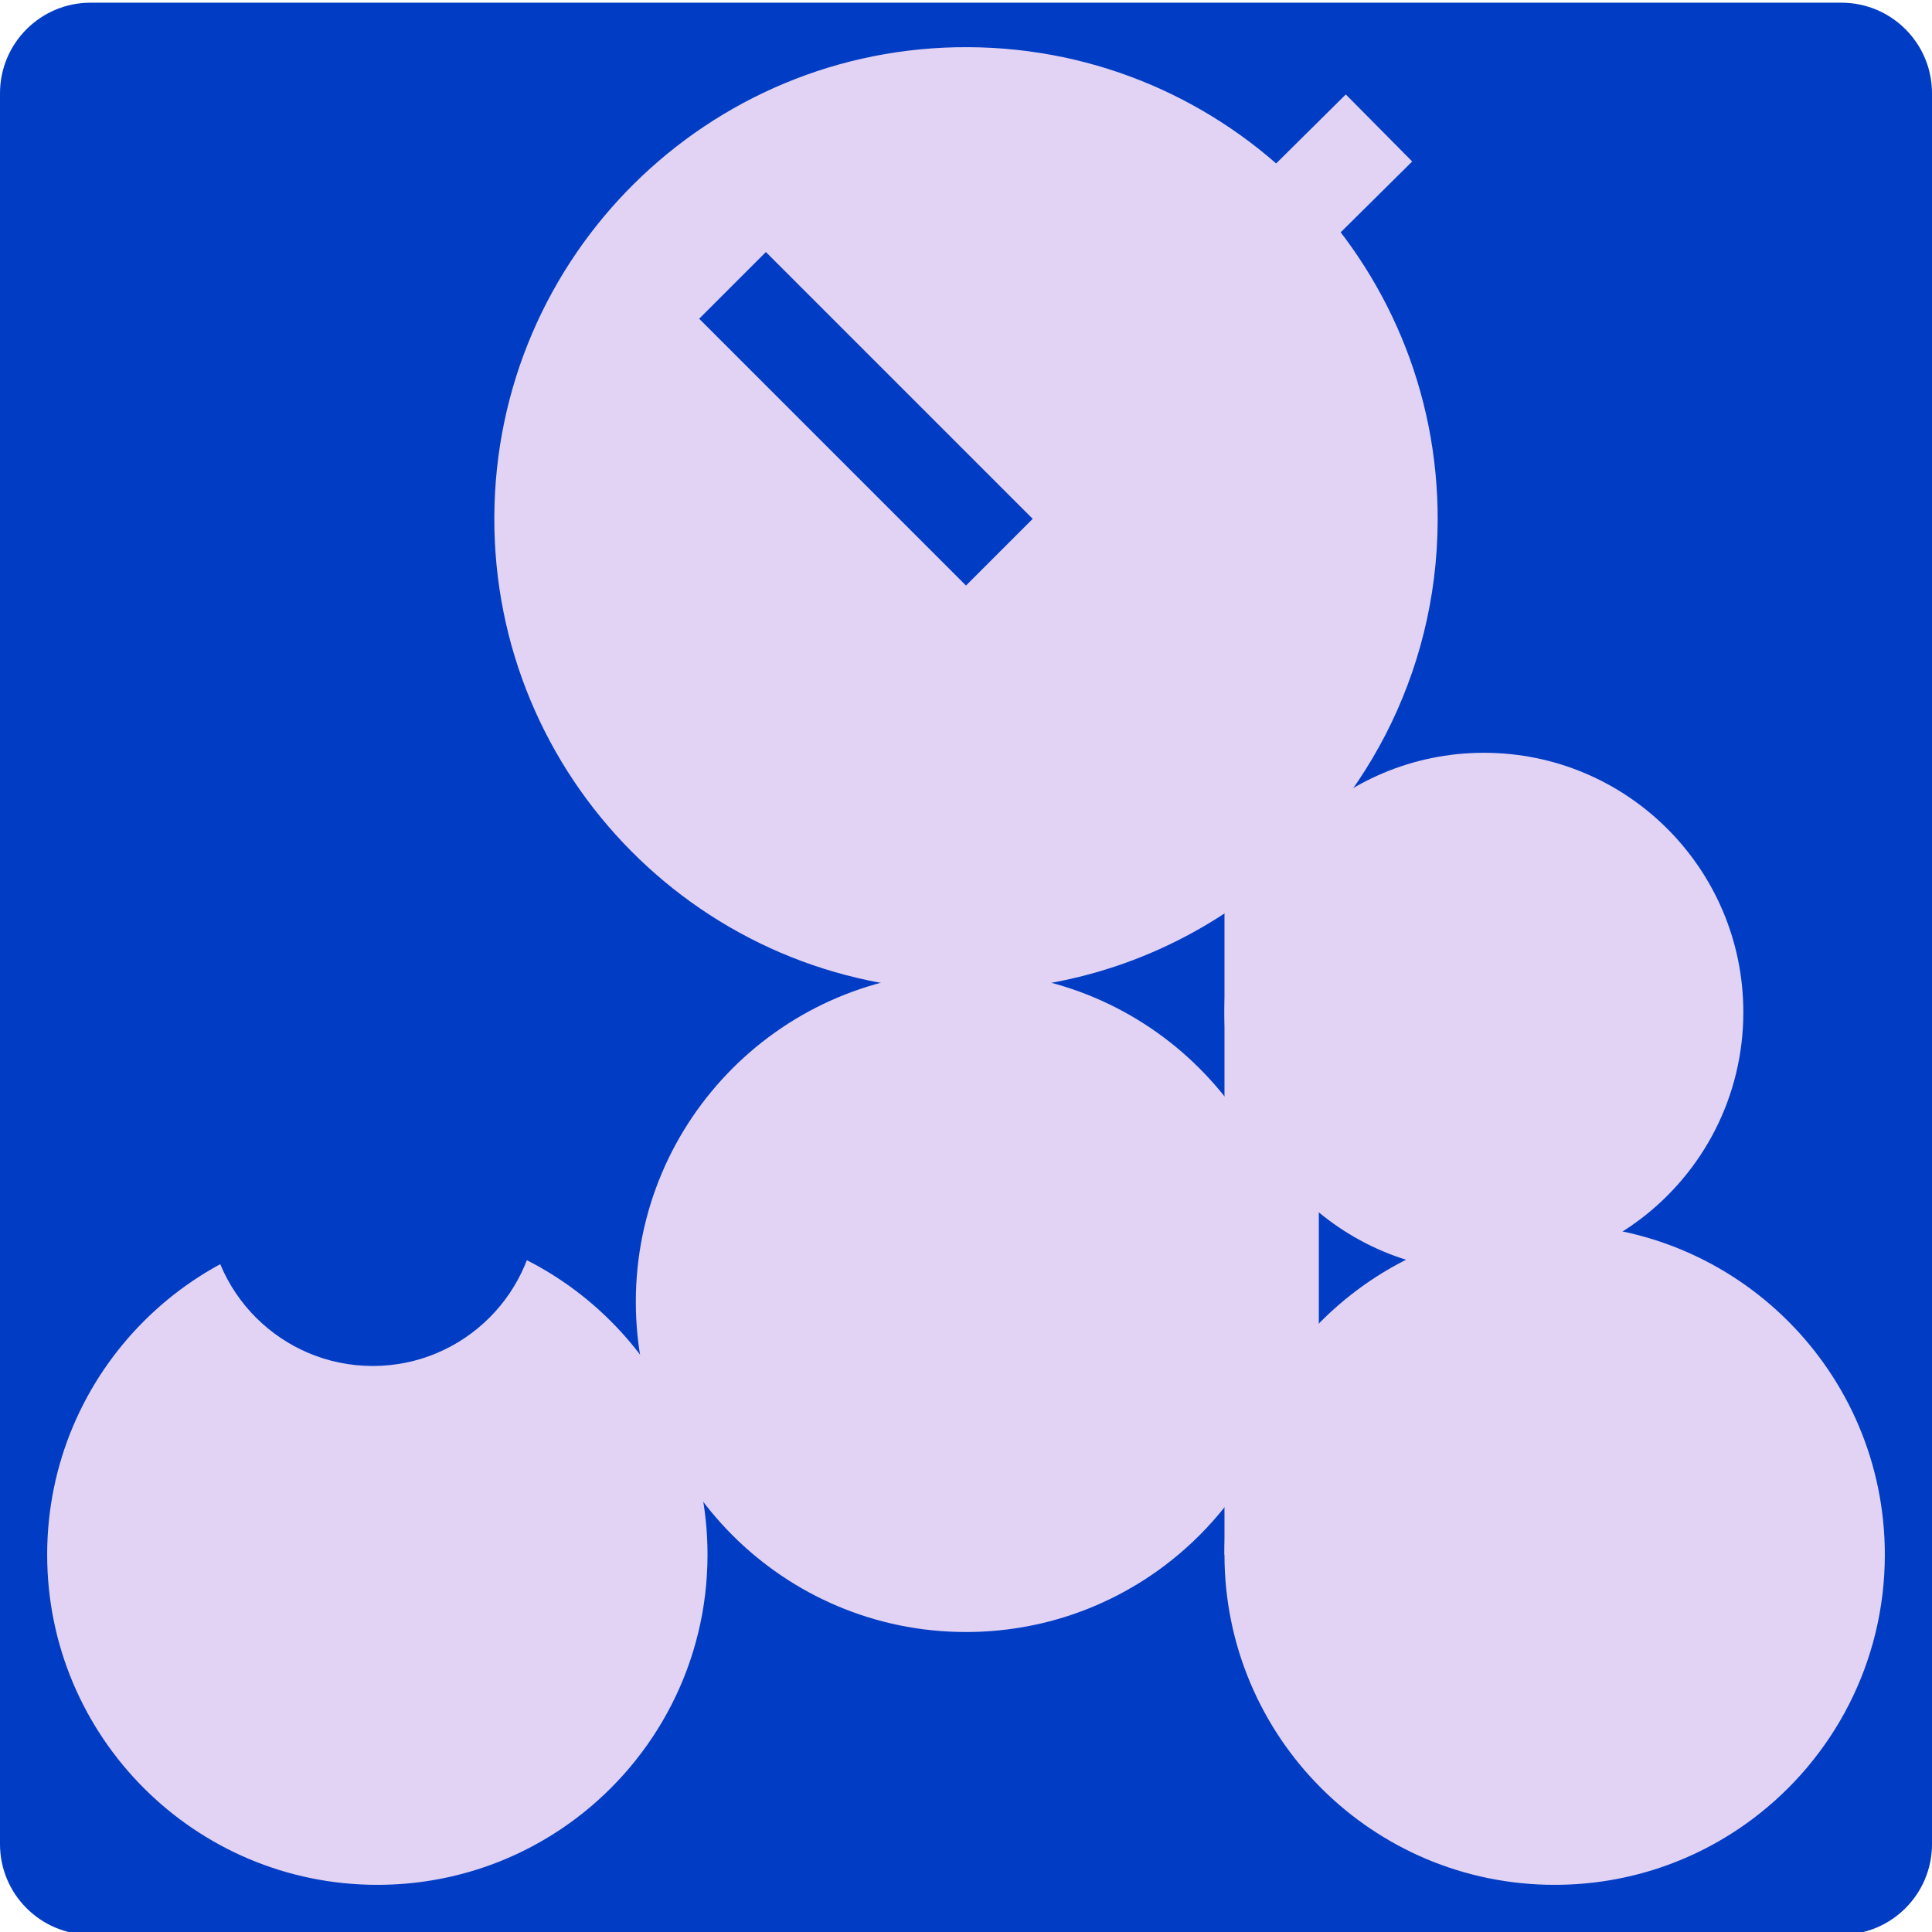
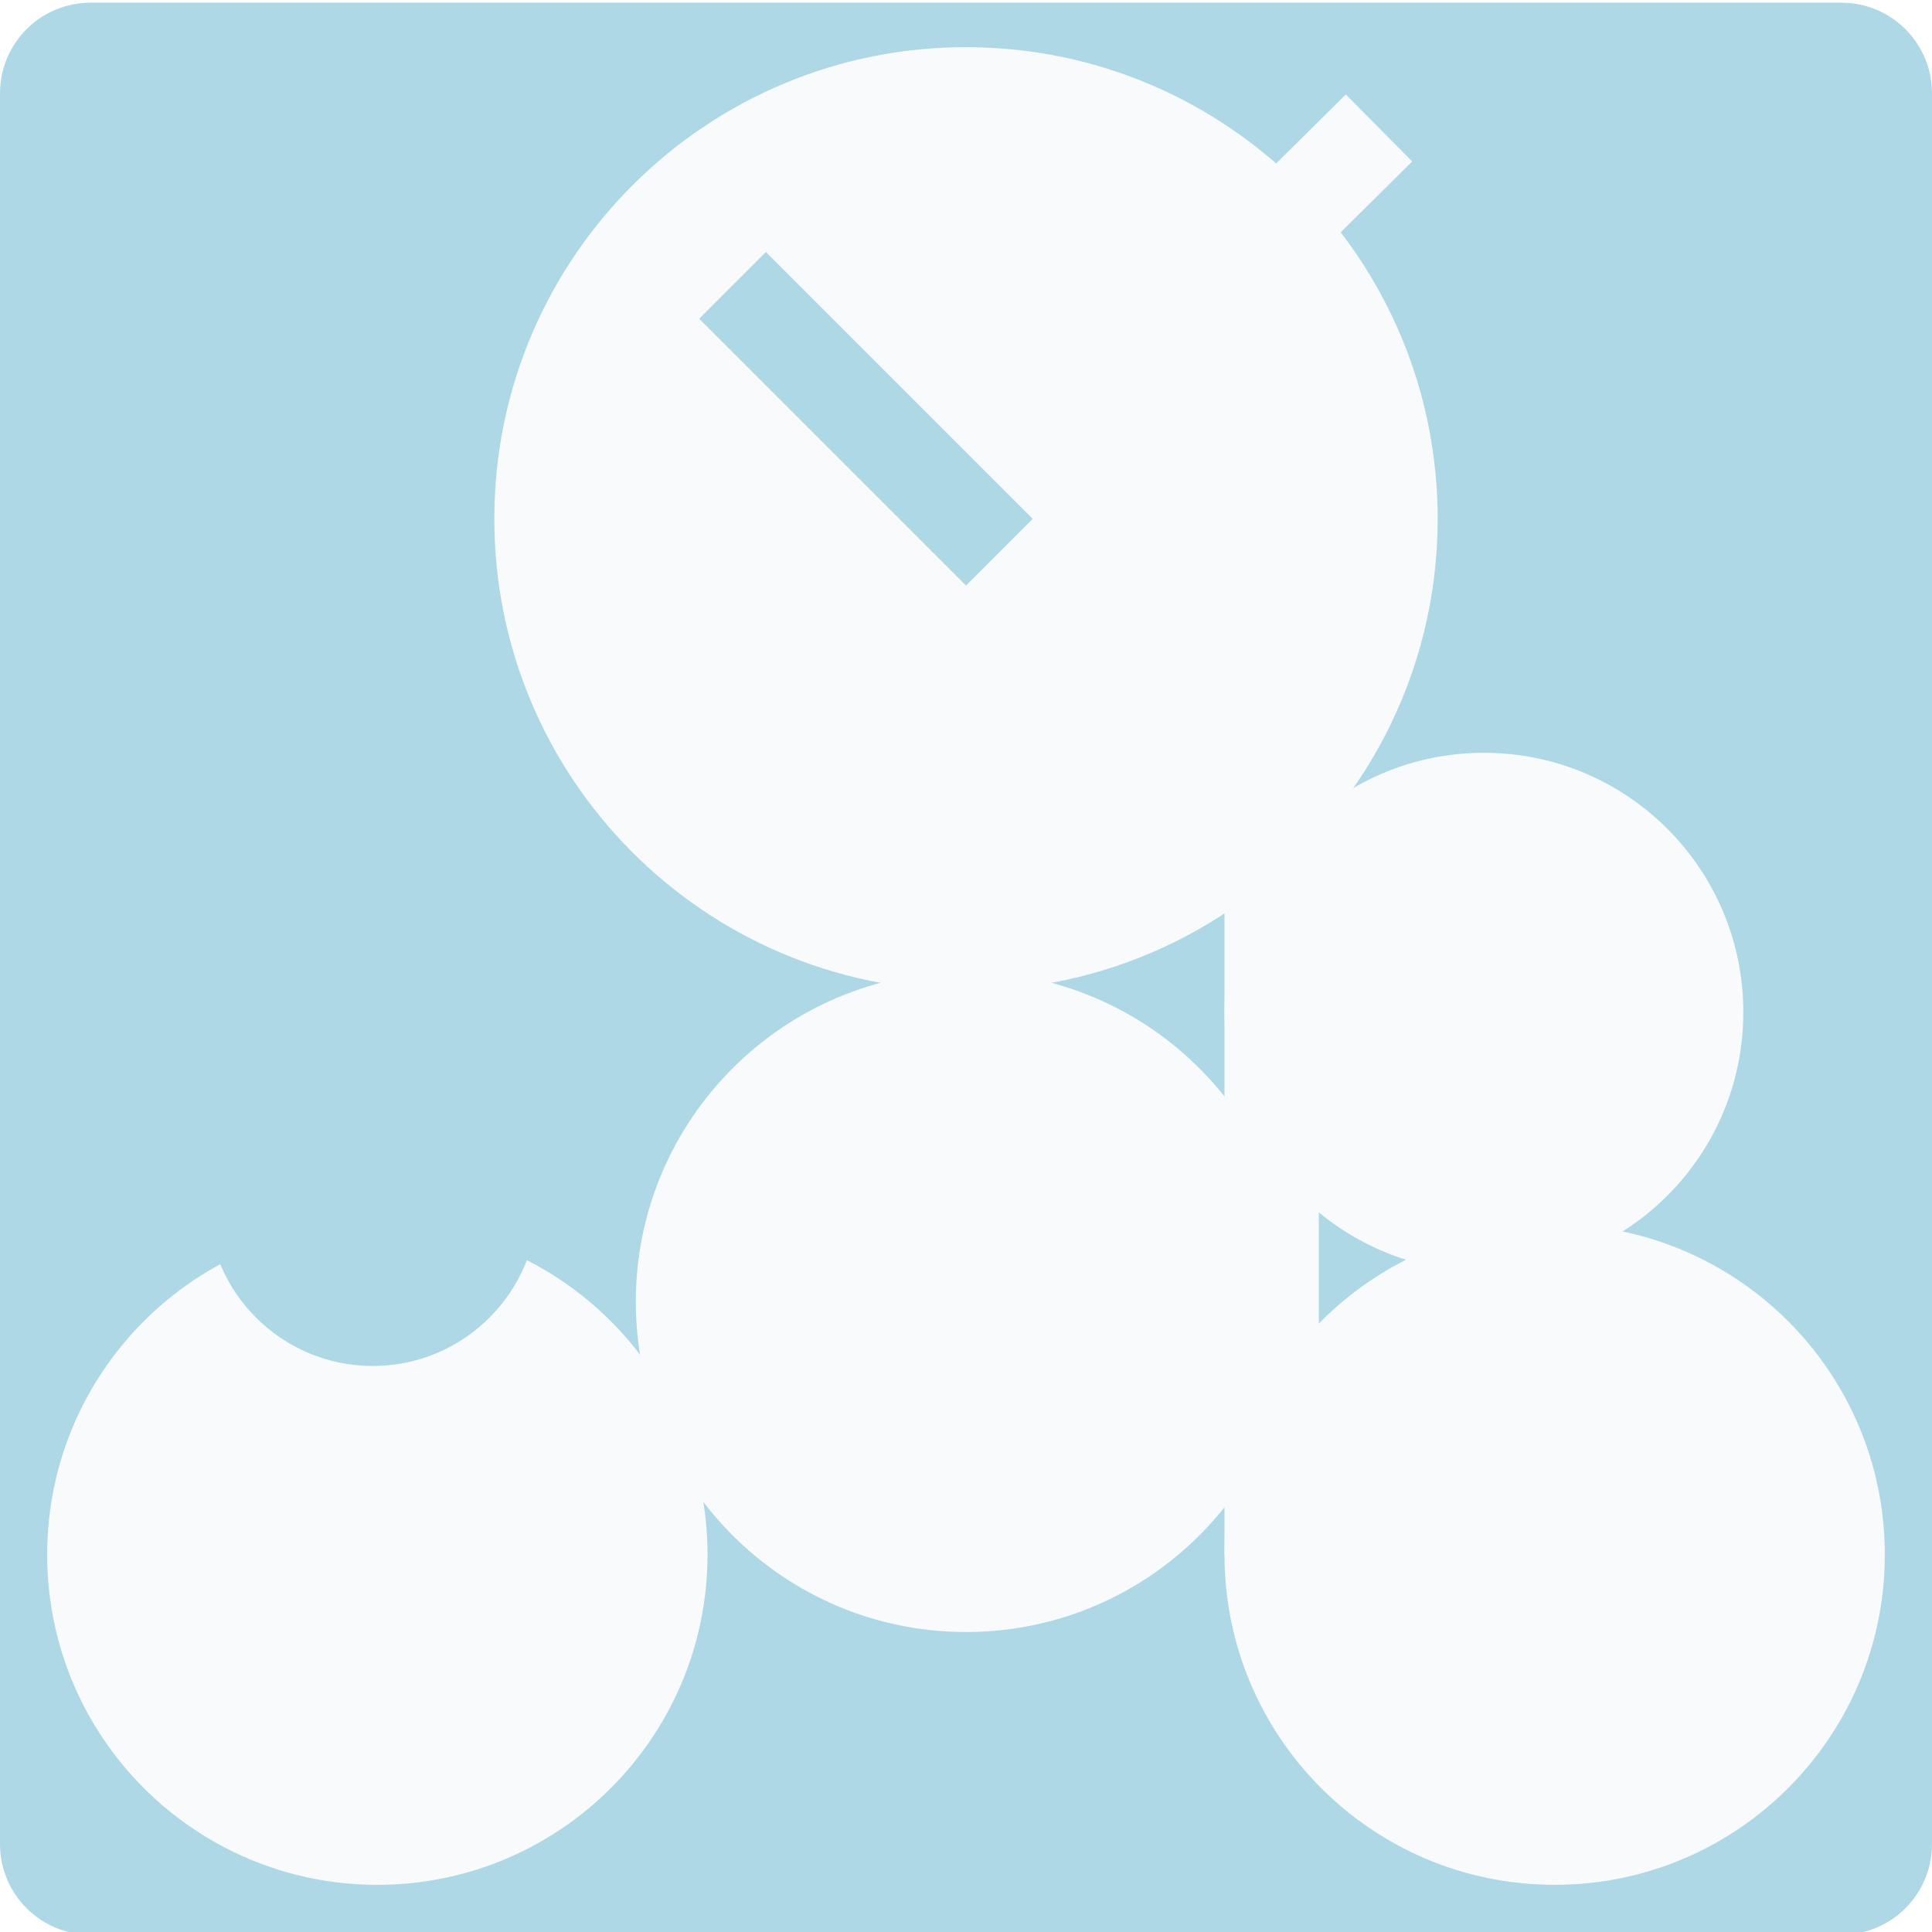
- <svg xmlns="http://www.w3.org/2000/svg" xmlns:ns1="http://vectornator.io" height="100%" style="fill-rule:evenodd;clip-rule:evenodd;stroke-linecap:round;stroke-linejoin:round;" xml:space="preserve" width="100%" version="1.1" viewBox="0 0 1024 1024">
+ <svg xmlns="http://www.w3.org/2000/svg" height="100%" stroke-miterlimit="10" style="fill-rule:nonzero;clip-rule:evenodd;stroke-linecap:round;stroke-linejoin:round;" version="1.1" viewBox="0 0 1024 1024" width="100%" xml:space="preserve">
  <defs />
-   <g id="Layer 2" ns1:layerName="Layer 2">
-     <path d="M48+1.427L976+1.427C1002.51+1.427+1024+22.917+1024+49.427L1024+977.427C1024+1003.94+1002.51+1025.43+976+1025.43L48+1025.43C21.49+1025.43+0+1003.94+0+977.427L0+49.427C0+22.917+21.49+1.427+48+1.427Z" opacity="1" fill="#013dc4" />
-     <path d="M25+824C25+727.35+103.35+649+200+649C296.65+649+375+727.35+375+824C375+881.211+347.547+932.01+305.095+963.942C275.831+985.954+239.439+999+200+999C103.35+999+25+920.65+25+824Z" opacity="1" fill="#e2d3f4" />
-     <path d="M337+690C337+593.35+415.35+515+512+515C608.65+515+687+593.35+687+690C687+747.211+659.547+798.01+617.095+829.942C587.831+851.954+551.439+865+512+865C415.35+865+337+786.65+337+690Z" opacity="1" fill="#e2d3f4" />
-     <path d="M649+824C649+727.35+727.35+649+824+649C920.65+649+999+727.35+999+824C999+881.211+971.547+932.01+929.095+963.942C899.831+985.954+863.439+999+824+999C727.35+999+649+920.65+649+824Z" opacity="1" fill="#e2d3f4" />
-     <path d="M649+536.5C649+460.561+710.561+399+786.5+399C862.439+399+924+460.561+924+536.5C924+581.452+902.429+621.365+869.075+646.454C846.081+663.749+817.488+674+786.5+674C710.561+674+649+612.439+649+536.5Z" opacity="1" fill="#e2d3f4" />
-     <path d="M262.003+273.83C262.649+135.761+375.1+24.357+513.17+25.003C651.24+25.649+762.643+138.1+761.997+276.17C761.615+357.899+722.056+430.285+661.198+475.617C619.245+506.867+567.171+525.261+510.83+524.997C372.76+524.351+261.357+411.9+262.003+273.83Z" opacity="1" fill="#e2d3f4" />
-     <path stroke="#e2d3f4" stroke-width="50" d="M713.135+85.418L677.615+120.607" fill="none" stroke-linecap="square" opacity="1" stroke-linejoin="round" />
-     <path stroke="#013dc4" stroke-width="50" d="M405.934+168.934L512+275" fill="none" stroke-linecap="square" opacity="1" stroke-linejoin="round" />
-     <path d="M110.07+636.5C110.07+588.175+149.245+549+197.57+549C245.895+549+285.07+588.175+285.07+636.5C285.07+684.825+245.895+724+197.57+724C149.245+724+110.07+684.825+110.07+636.5Z" opacity="1" fill="#013dc4" />
-     <path d="M649+275L699+275L699+824L649+824L649+275Z" opacity="1" fill="#e2d3f4" />
+   <clipPath id="ArtboardFrame">
+     <rect height="1024" width="1024" x="0" y="0" />
+   </clipPath>
+   <g clip-path="url(#ArtboardFrame)" id="layer">
+     <path d="M48 1.427L976 1.427C1002.51 1.427 1024 22.917 1024 49.427L1024 977.427C1024 1003.94 1002.51 1025.43 976 1025.43L48 1025.43C21.49 1025.43 0 1003.94 0 977.427L0 49.427C0 22.917 21.49 1.427 48 1.427Z" fill="#aed8e6" fill-rule="evenodd" opacity="1" stroke="none" />
+     <path d="M25 824C25 727.35 103.35 649 200 649C296.65 649 375 727.35 375 824C375 881.211 347.547 932.01 305.095 963.942C275.831 985.954 239.439 999 200 999C103.35 999 25 920.65 25 824Z" fill="#f8fafc" fill-rule="evenodd" opacity="1" stroke="none" />
+     <path d="M337 690C337 593.35 415.35 515 512 515C608.65 515 687 593.35 687 690C687 747.211 659.547 798.01 617.095 829.942C587.831 851.954 551.439 865 512 865C415.35 865 337 786.65 337 690Z" fill="#f8fafc" fill-rule="evenodd" opacity="1" stroke="none" />
+     <path d="M649 824C649 727.35 727.35 649 824 649C920.65 649 999 727.35 999 824C999 881.211 971.547 932.01 929.095 963.942C899.831 985.954 863.439 999 824 999C727.35 999 649 920.65 649 824Z" fill="#f8fafc" fill-rule="evenodd" opacity="1" stroke="none" />
+     <path d="M649 536.5C649 460.561 710.561 399 786.5 399C862.439 399 924 460.561 924 536.5C924 581.452 902.429 621.365 869.075 646.454C846.081 663.749 817.488 674 786.5 674C710.561 674 649 612.439 649 536.5Z" fill="#f8fafc" fill-rule="evenodd" opacity="1" stroke="none" />
+     <path d="M262.003 273.83C262.649 135.761 375.1 24.357 513.17 25.003C651.24 25.649 762.643 138.1 761.997 276.17C761.615 357.899 722.056 430.285 661.198 475.617C619.245 506.867 567.171 525.261 510.83 524.997C372.76 524.351 261.357 411.9 262.003 273.83Z" fill="#f8fafc" fill-rule="evenodd" opacity="1" stroke="none" />
+     <path d="M713.135 85.418L677.615 120.607" fill="none" fill-rule="evenodd" opacity="1" stroke="#f8fafc" stroke-linecap="square" stroke-linejoin="round" stroke-width="50" />
+     <path d="M405.934 168.934L512 275" fill="none" fill-rule="evenodd" opacity="1" stroke="#aed8e6" stroke-linecap="square" stroke-linejoin="round" stroke-width="50" />
+     <path d="M110.07 636.5C110.07 588.175 149.245 549 197.57 549C245.895 549 285.07 588.175 285.07 636.5C285.07 684.825 245.895 724 197.57 724C149.245 724 110.07 684.825 110.07 636.5Z" fill="#aed8e6" fill-rule="evenodd" opacity="1" stroke="none" />
+     <path d="M649 275L699 275L699 824L649 824L649 275Z" fill="#f8fafc" fill-rule="evenodd" opacity="1" stroke="none" />
  </g>
</svg>
